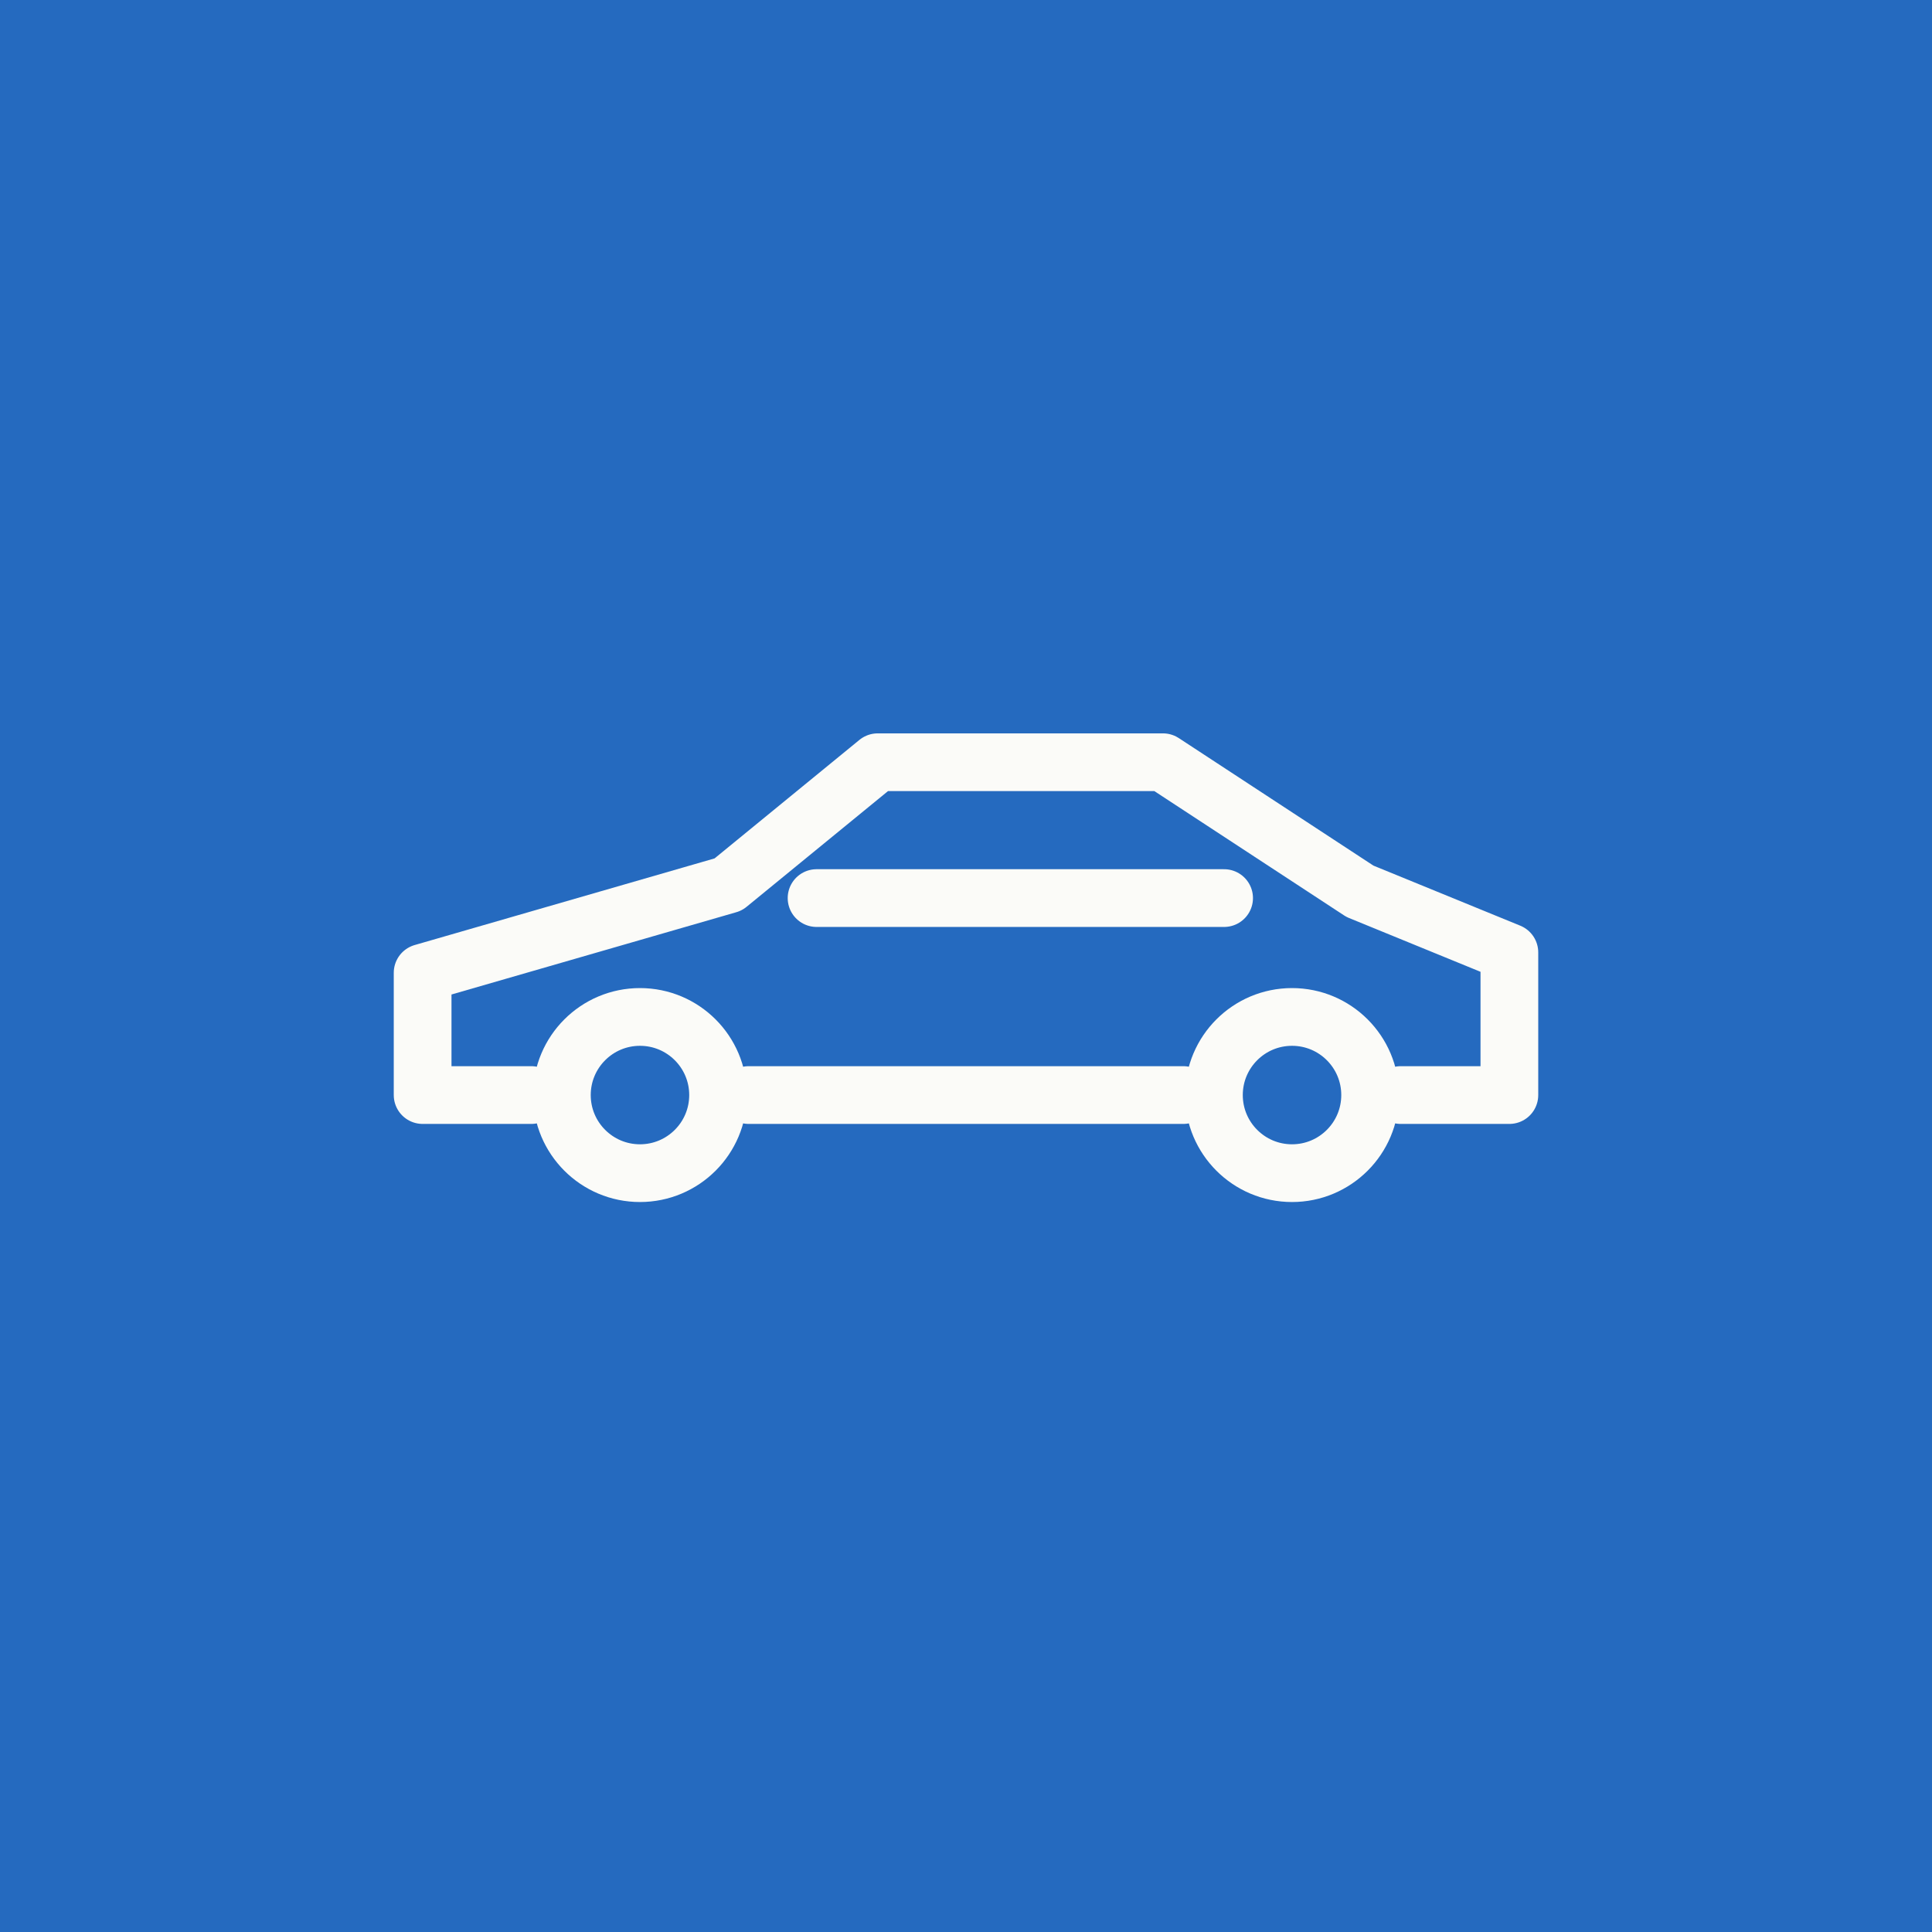
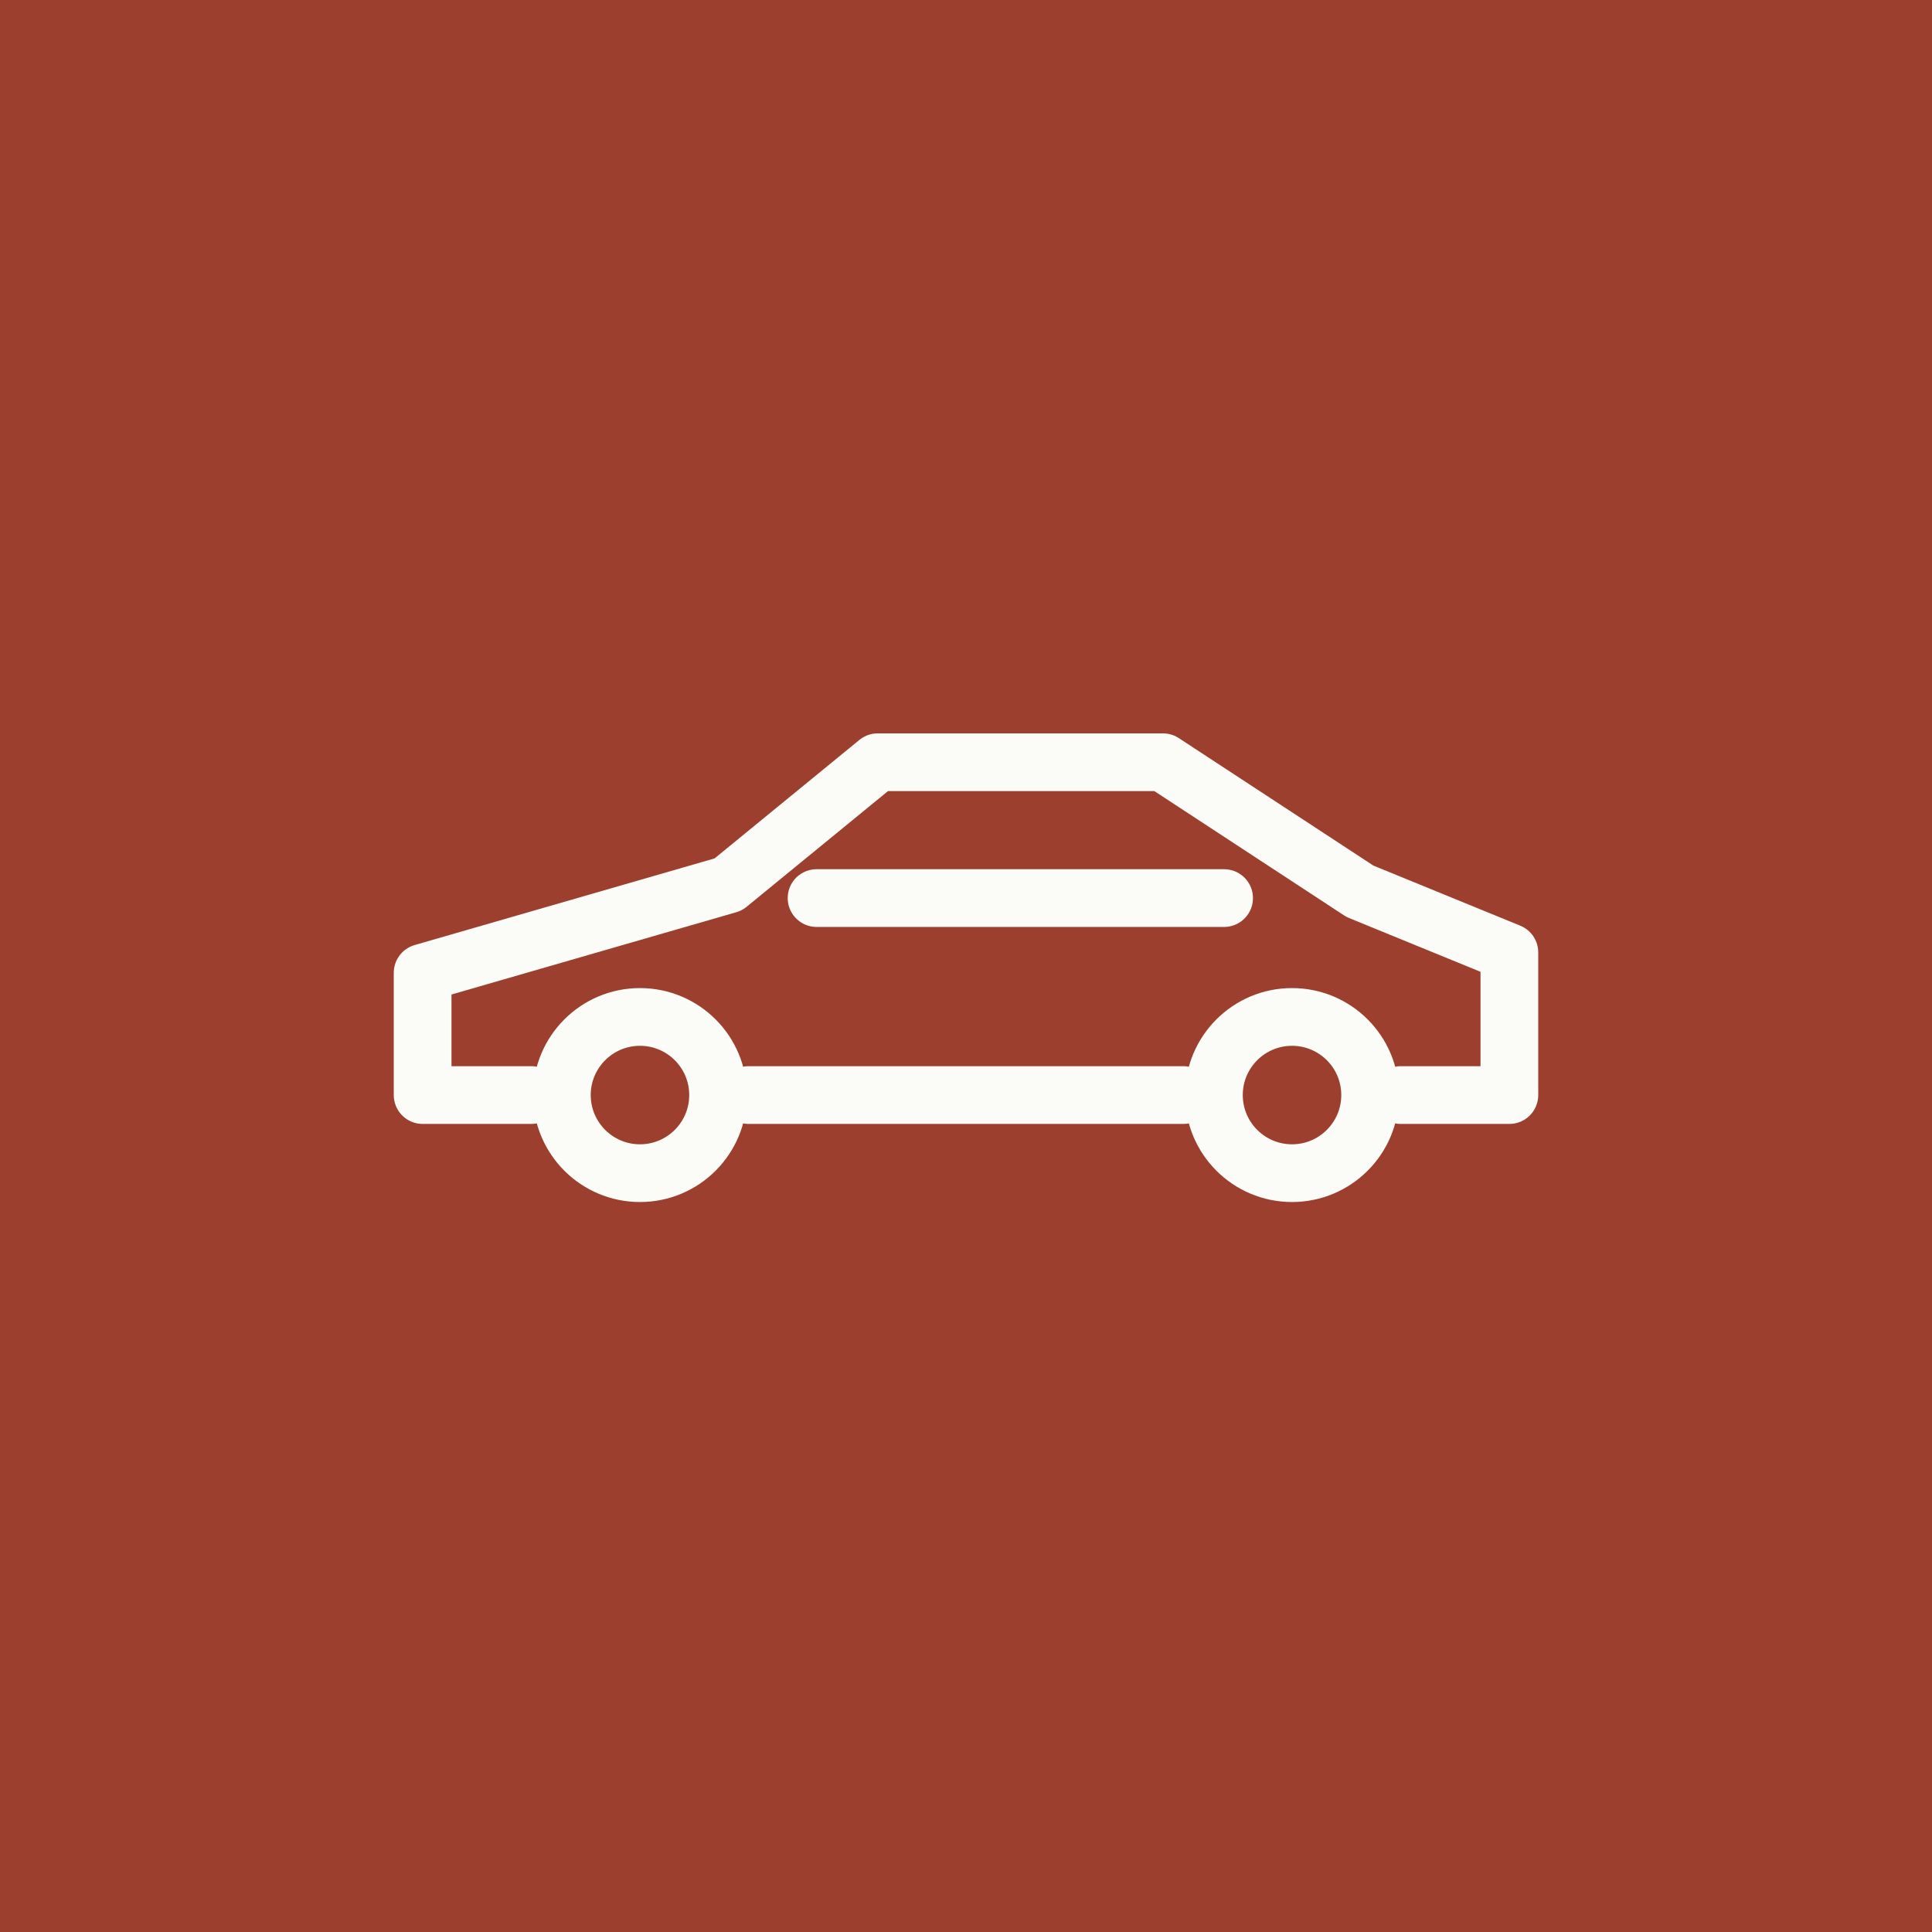
<svg xmlns="http://www.w3.org/2000/svg" viewBox="0 0 512 512" width="512" height="512" role="img" aria-label="FleetSettle">
-   <rect width="512" height="512" fill="#256ABF" />
+   <rect width="512" height="512" fill="#9C3F2E" />
  <g transform="translate(76,175) scale(1.8)" fill="none" stroke="#FBFBF8" stroke-width="8.5" stroke-linecap="round" stroke-linejoin="round">
    <path d="M 36 64 L 20 64 L 20 46 L 65 33 L 87 15 L 129 15 L 158 34 L 180 43 L 180 64 L 164 64" />
    <path d="M 68 64 L 132 64" />
    <path d="M 78 35 L 138 35" />
    <circle cx="52" cy="64" r="11.5" />
    <circle cx="148" cy="64" r="11.5" />
  </g>
</svg>
